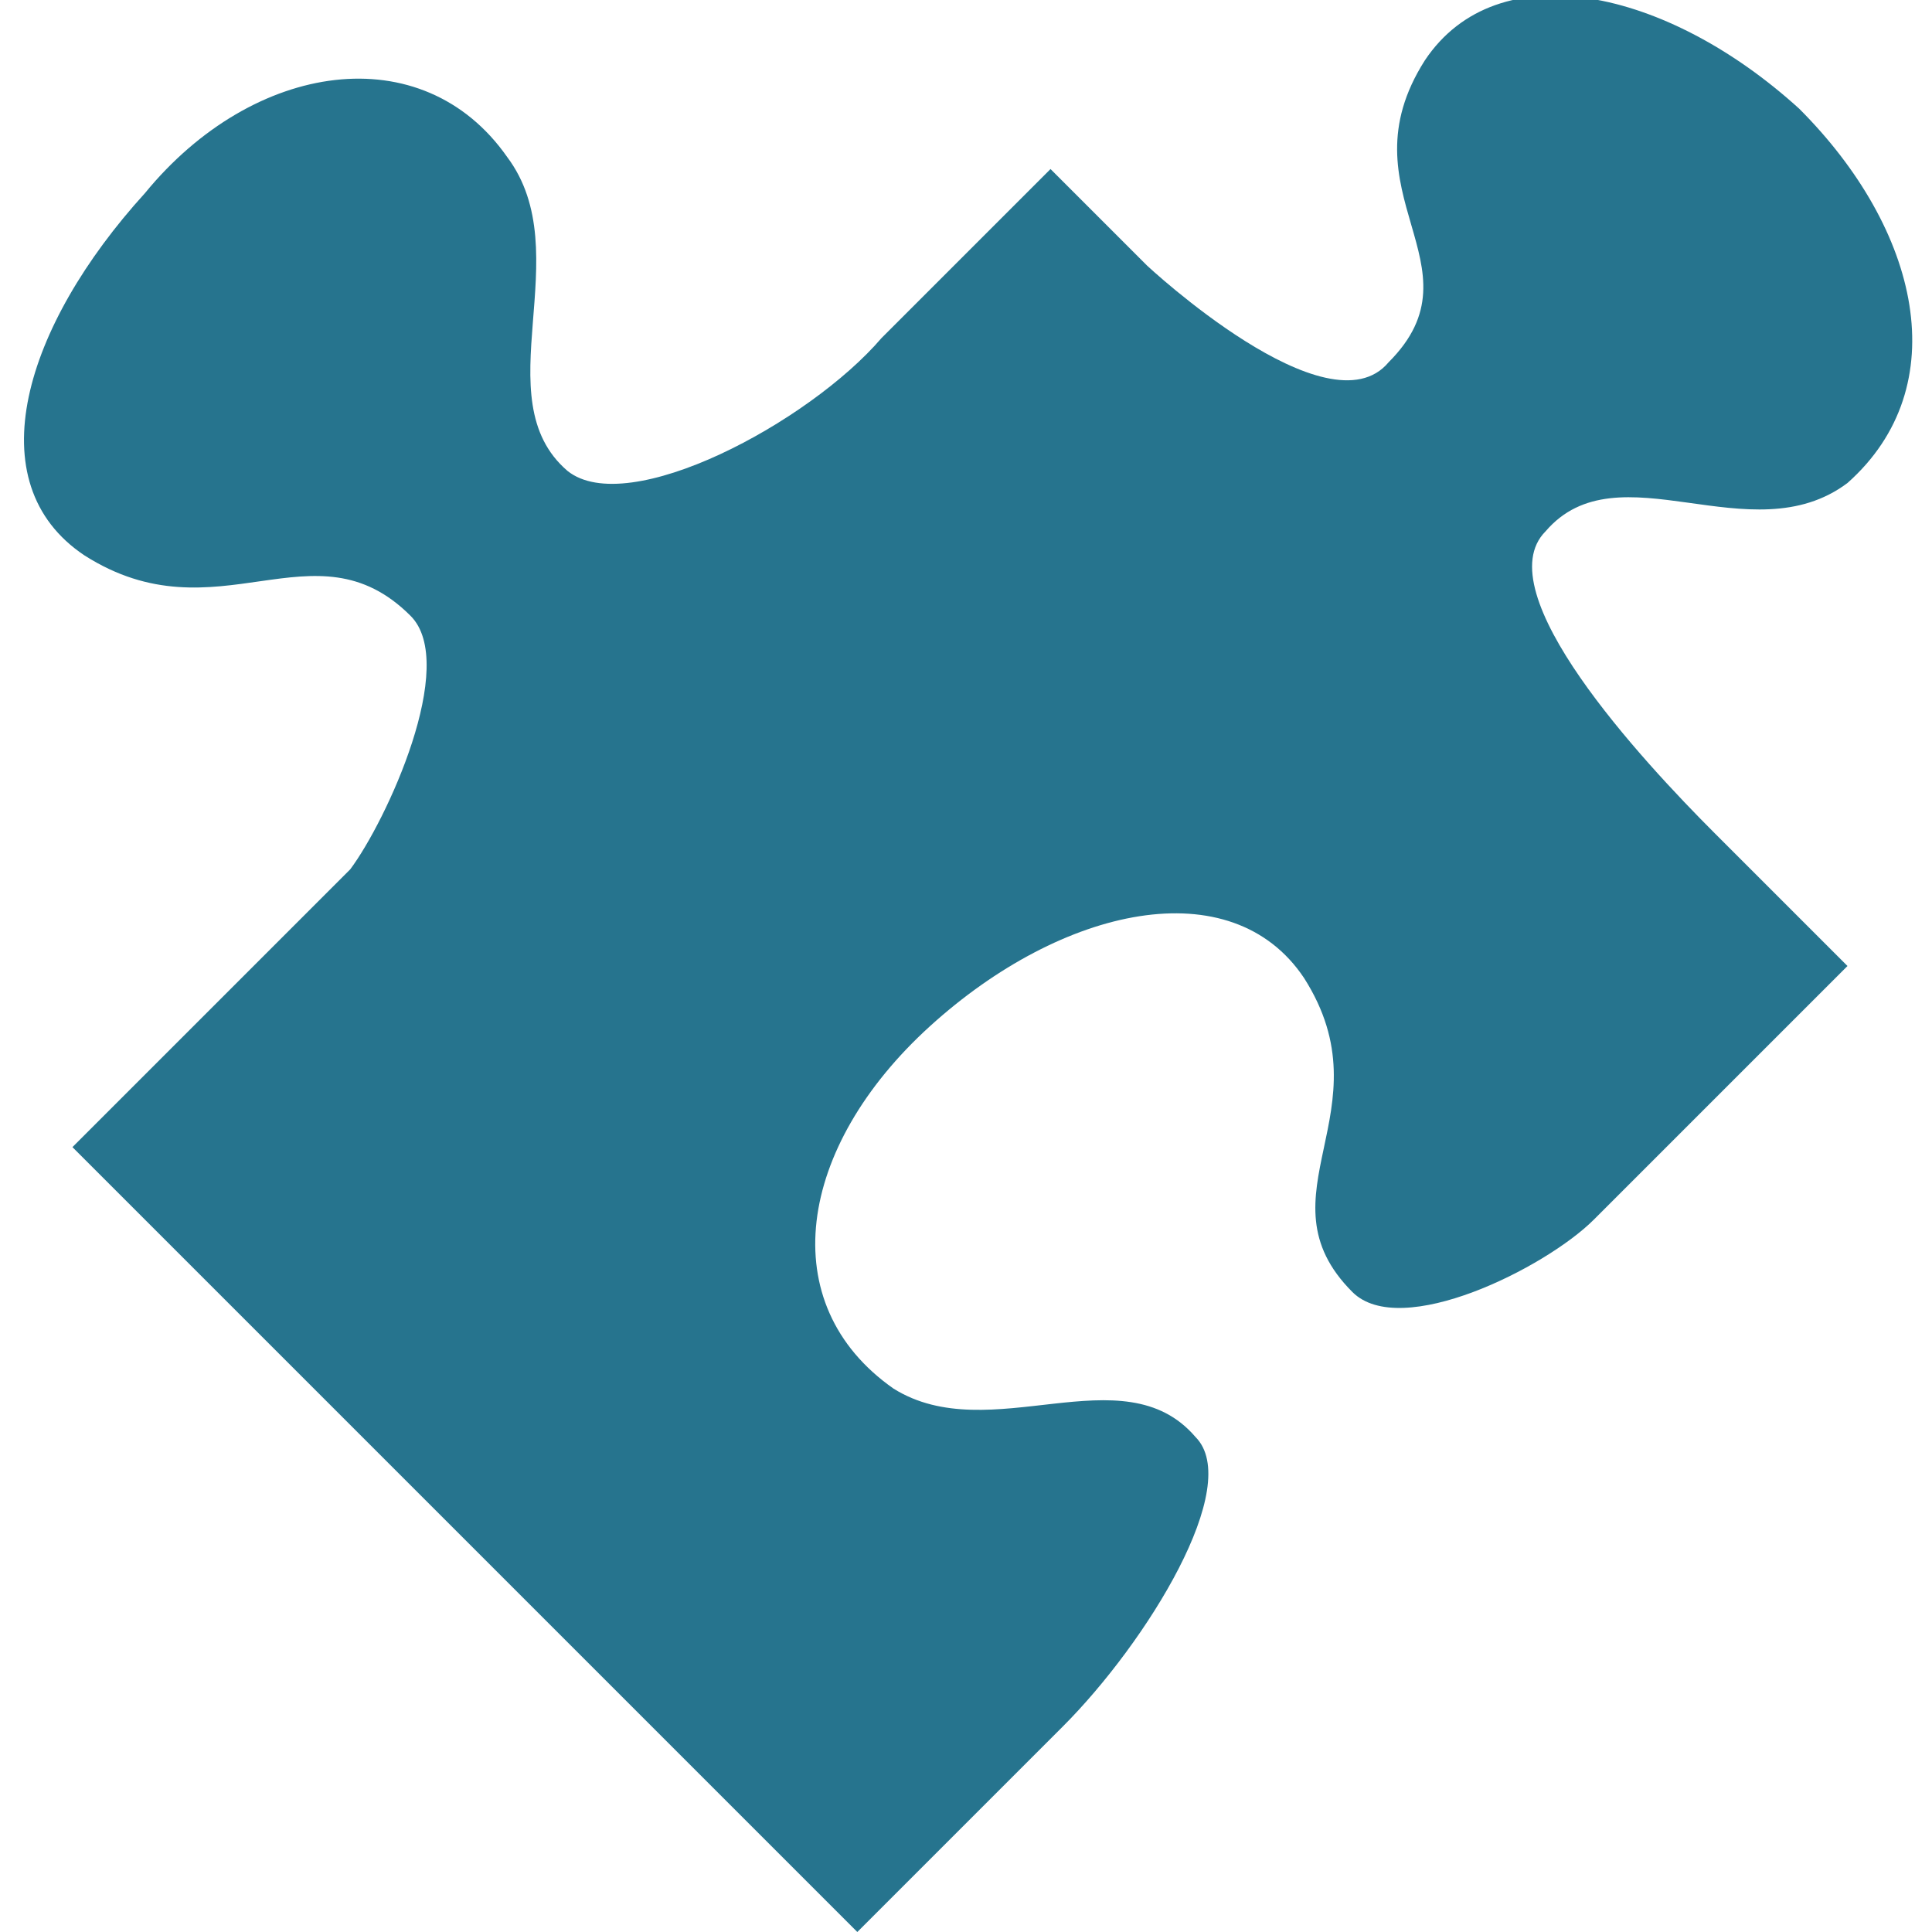
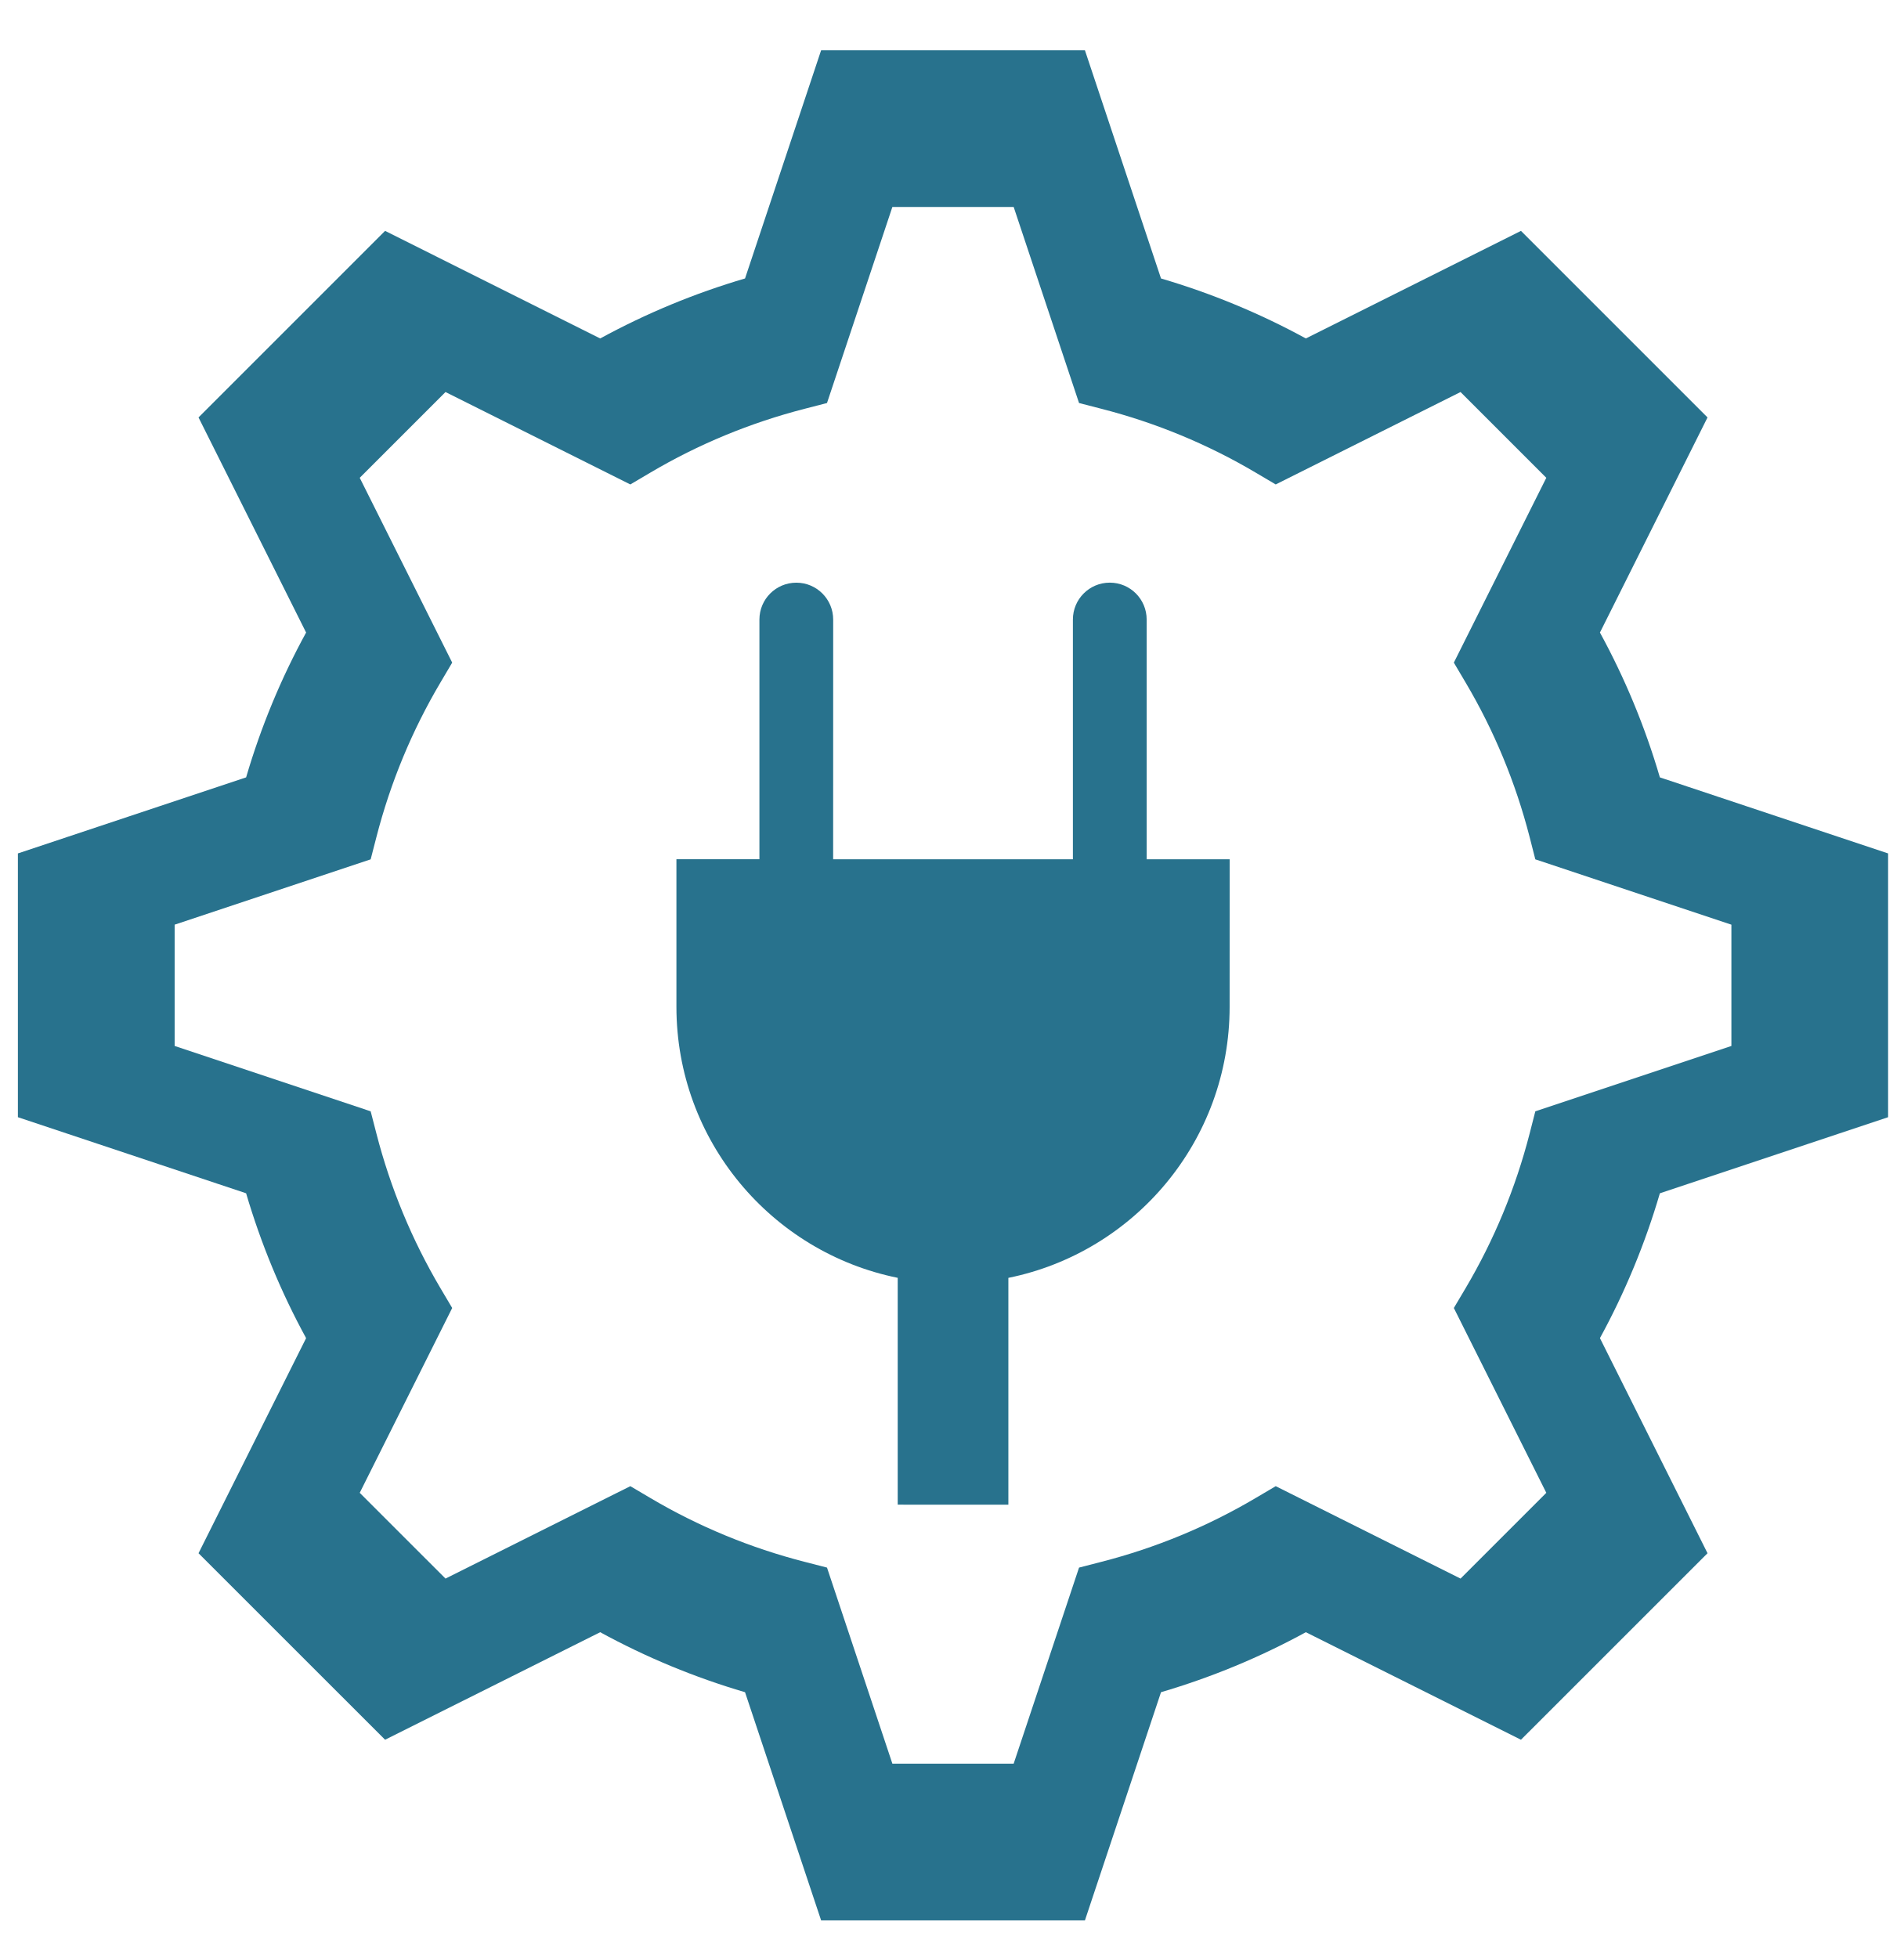
- <svg xmlns="http://www.w3.org/2000/svg" height="16" viewBox="0 0 16 16" width="16">
-   <path d="m14.9.9c-1.1-1-2.5-1.3-3.1-.4-.7 1.1.5 1.7-.3 2.5-.5.6-2-.8-2-.8l-.8-.8-1.4 1.4c-.6.7-2.1 1.5-2.6 1.1-.7-.6.1-1.8-.5-2.6-.7-1-2.1-.8-3 .3-1 1.1-1.4 2.4-.5 3 1.1.7 1.9-.3 2.7.5.4.4-.2 1.7-.5 2.1l-2.3 2.3 6.5 6.5 1.7-1.7c.7-.7 1.5-2 1.1-2.4-.6-.7-1.7.1-2.5-.4-1-.7-.8-2 .3-3s2.5-1.3 3.1-.4c.7 1.1-.4 1.8.4 2.6.4.4 1.6-.2 2-.6l2.1-2.1-1.1-1.1c-.6-.6-1.9-2-1.4-2.5.6-.7 1.7.2 2.5-.4.9-.8.6-2.1-.4-3.1z" fill="#26748e" />
+ <svg xmlns="http://www.w3.org/2000/svg" id="svg2" height="36px" width="35px" version="1.1" viewBox="0 0 35 36">
+   <g id="Page-1" fill-rule="evenodd" fill="none">
+     <g id="search-plugins" fill="#28728D" transform="translate(-34 -207)">
+       <g id="icon-plugin" transform="translate(34.278 207.83)">
+         <path id="path3-copy" fill-rule="nonzero" d="m21.4 18.165l3.117-3.117c0.265-0.265 0.265-0.694 0-0.959s-0.694-0.265-0.959 0l-3.117 3.117-3.117-3.117 3.117-3.116c0.265-0.265 0.265-0.695 0-0.959-0.265-0.265-0.694-0.265-0.959 0l-3.116 3.116-1.079-1.079-1.918 1.918c-1.74 1.74-1.956 4.427-0.647 6.401l-2.949 2.949 1.438 1.439 2.949-2.949c1.975 1.308 4.661 1.092 6.401-0.648l1.918-1.917-1.079-1.079z" transform="translate(17.244 17.286) rotate(-45) translate(-17.244 -17.286)" />
+         <path id="Fill-45" opacity="0" d="m17.244 25.397c-4.472 0-8.11-3.639-8.11-8.111s3.638-8.11 8.11-8.11 8.11 3.638 8.11 8.11-3.638 8.111-8.11 8.111zm0-14.532c-3.54 0-6.421 2.881-6.421 6.421s2.881 6.421 6.421 6.421 6.421-2.881 6.421-6.421-2.881-6.421-6.421-6.421z" />
+         <path id="Fill-46" d="m19.669 34.479h-4.85l-1.399-4.196c-0.926-0.272-1.818-0.641-2.663-1.103l-3.955 1.977-3.43-3.429 1.978-3.955c-0.461-0.844-0.83-1.736-1.103-2.663l-4.196-1.399 0-4.85 4.196-1.398c0.272-0.928 0.641-1.819 1.103-2.663l-1.978-3.955 3.43-3.43 3.955 1.978c0.845-0.461 1.737-0.831 2.663-1.103l1.399-4.196 4.85 0 1.399 4.196c0.925 0.272 1.818 0.641 2.663 1.103l3.955-1.978 3.43 3.43-1.978 3.955c0.461 0.844 0.83 1.735 1.102 2.663l4.196 1.398v4.85l-4.196 1.399c-0.272 0.927-0.641 1.819-1.102 2.663l1.978 3.955-3.43 3.429-3.955-1.977c-0.845 0.462-1.738 0.831-2.663 1.103l-1.399 4.196zm-3.54-2.882h2.23l1.202-3.605 0.411-0.106c0.998-0.256 1.954-0.651 2.839-1.175l0.366-0.216 3.398 1.699 1.577-1.577-1.7-3.398 0.217-0.366c0.522-0.883 0.918-1.838 1.176-2.84l0.105-0.41 3.605-1.202v-2.23l-3.605-1.201-0.105-0.411c-0.258-1.002-0.654-1.957-1.176-2.839l-0.217-0.367 1.7-3.398-1.577-1.577-3.398 1.699-0.366-0.216c-0.885-0.524-1.841-0.919-2.839-1.175l-0.411-0.106-1.202-3.605h-2.23l-1.202 3.605-0.411 0.106c-0.998 0.257-1.954 0.651-2.839 1.175l-0.366 0.216-3.398-1.699-1.577 1.577 1.7 3.398-0.217 0.367c-0.522 0.882-0.918 1.837-1.176 2.839l-0.106 0.411-3.604 1.201v2.23l3.604 1.202 0.106 0.41c0.258 1.002 0.654 1.957 1.176 2.84l0.217 0.366-1.7 3.398 1.577 1.577 3.398-1.699 0.366 0.216c0.885 0.524 1.841 0.919 2.839 1.175l0.411 0.106 1.202 3.605z" />
+       </g>
+     </g>
+   </g>
</svg>
